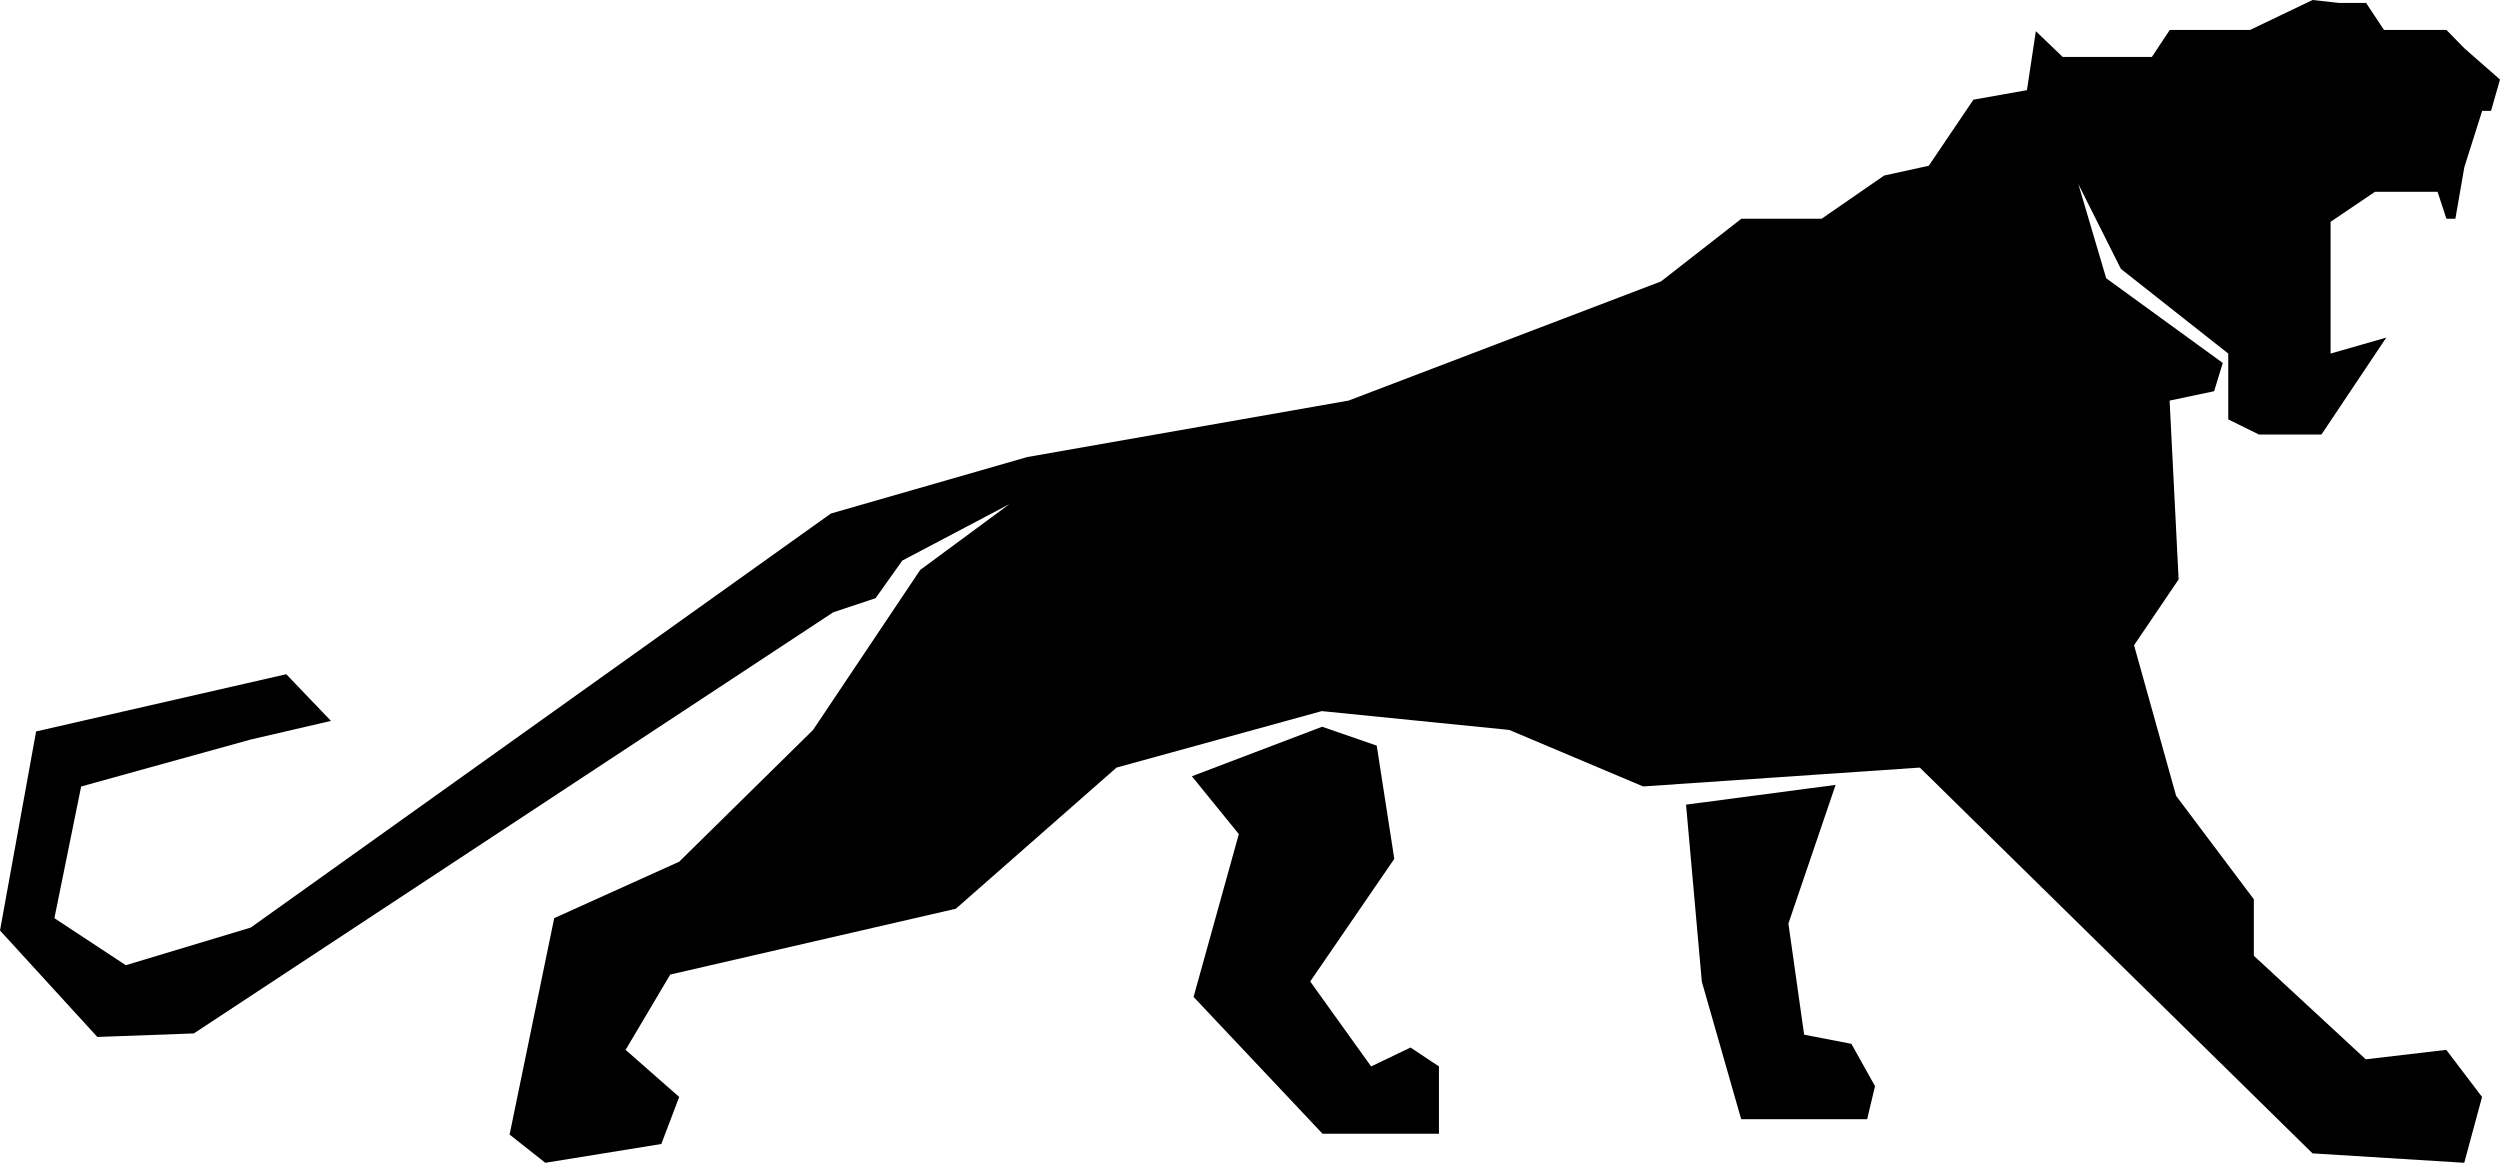
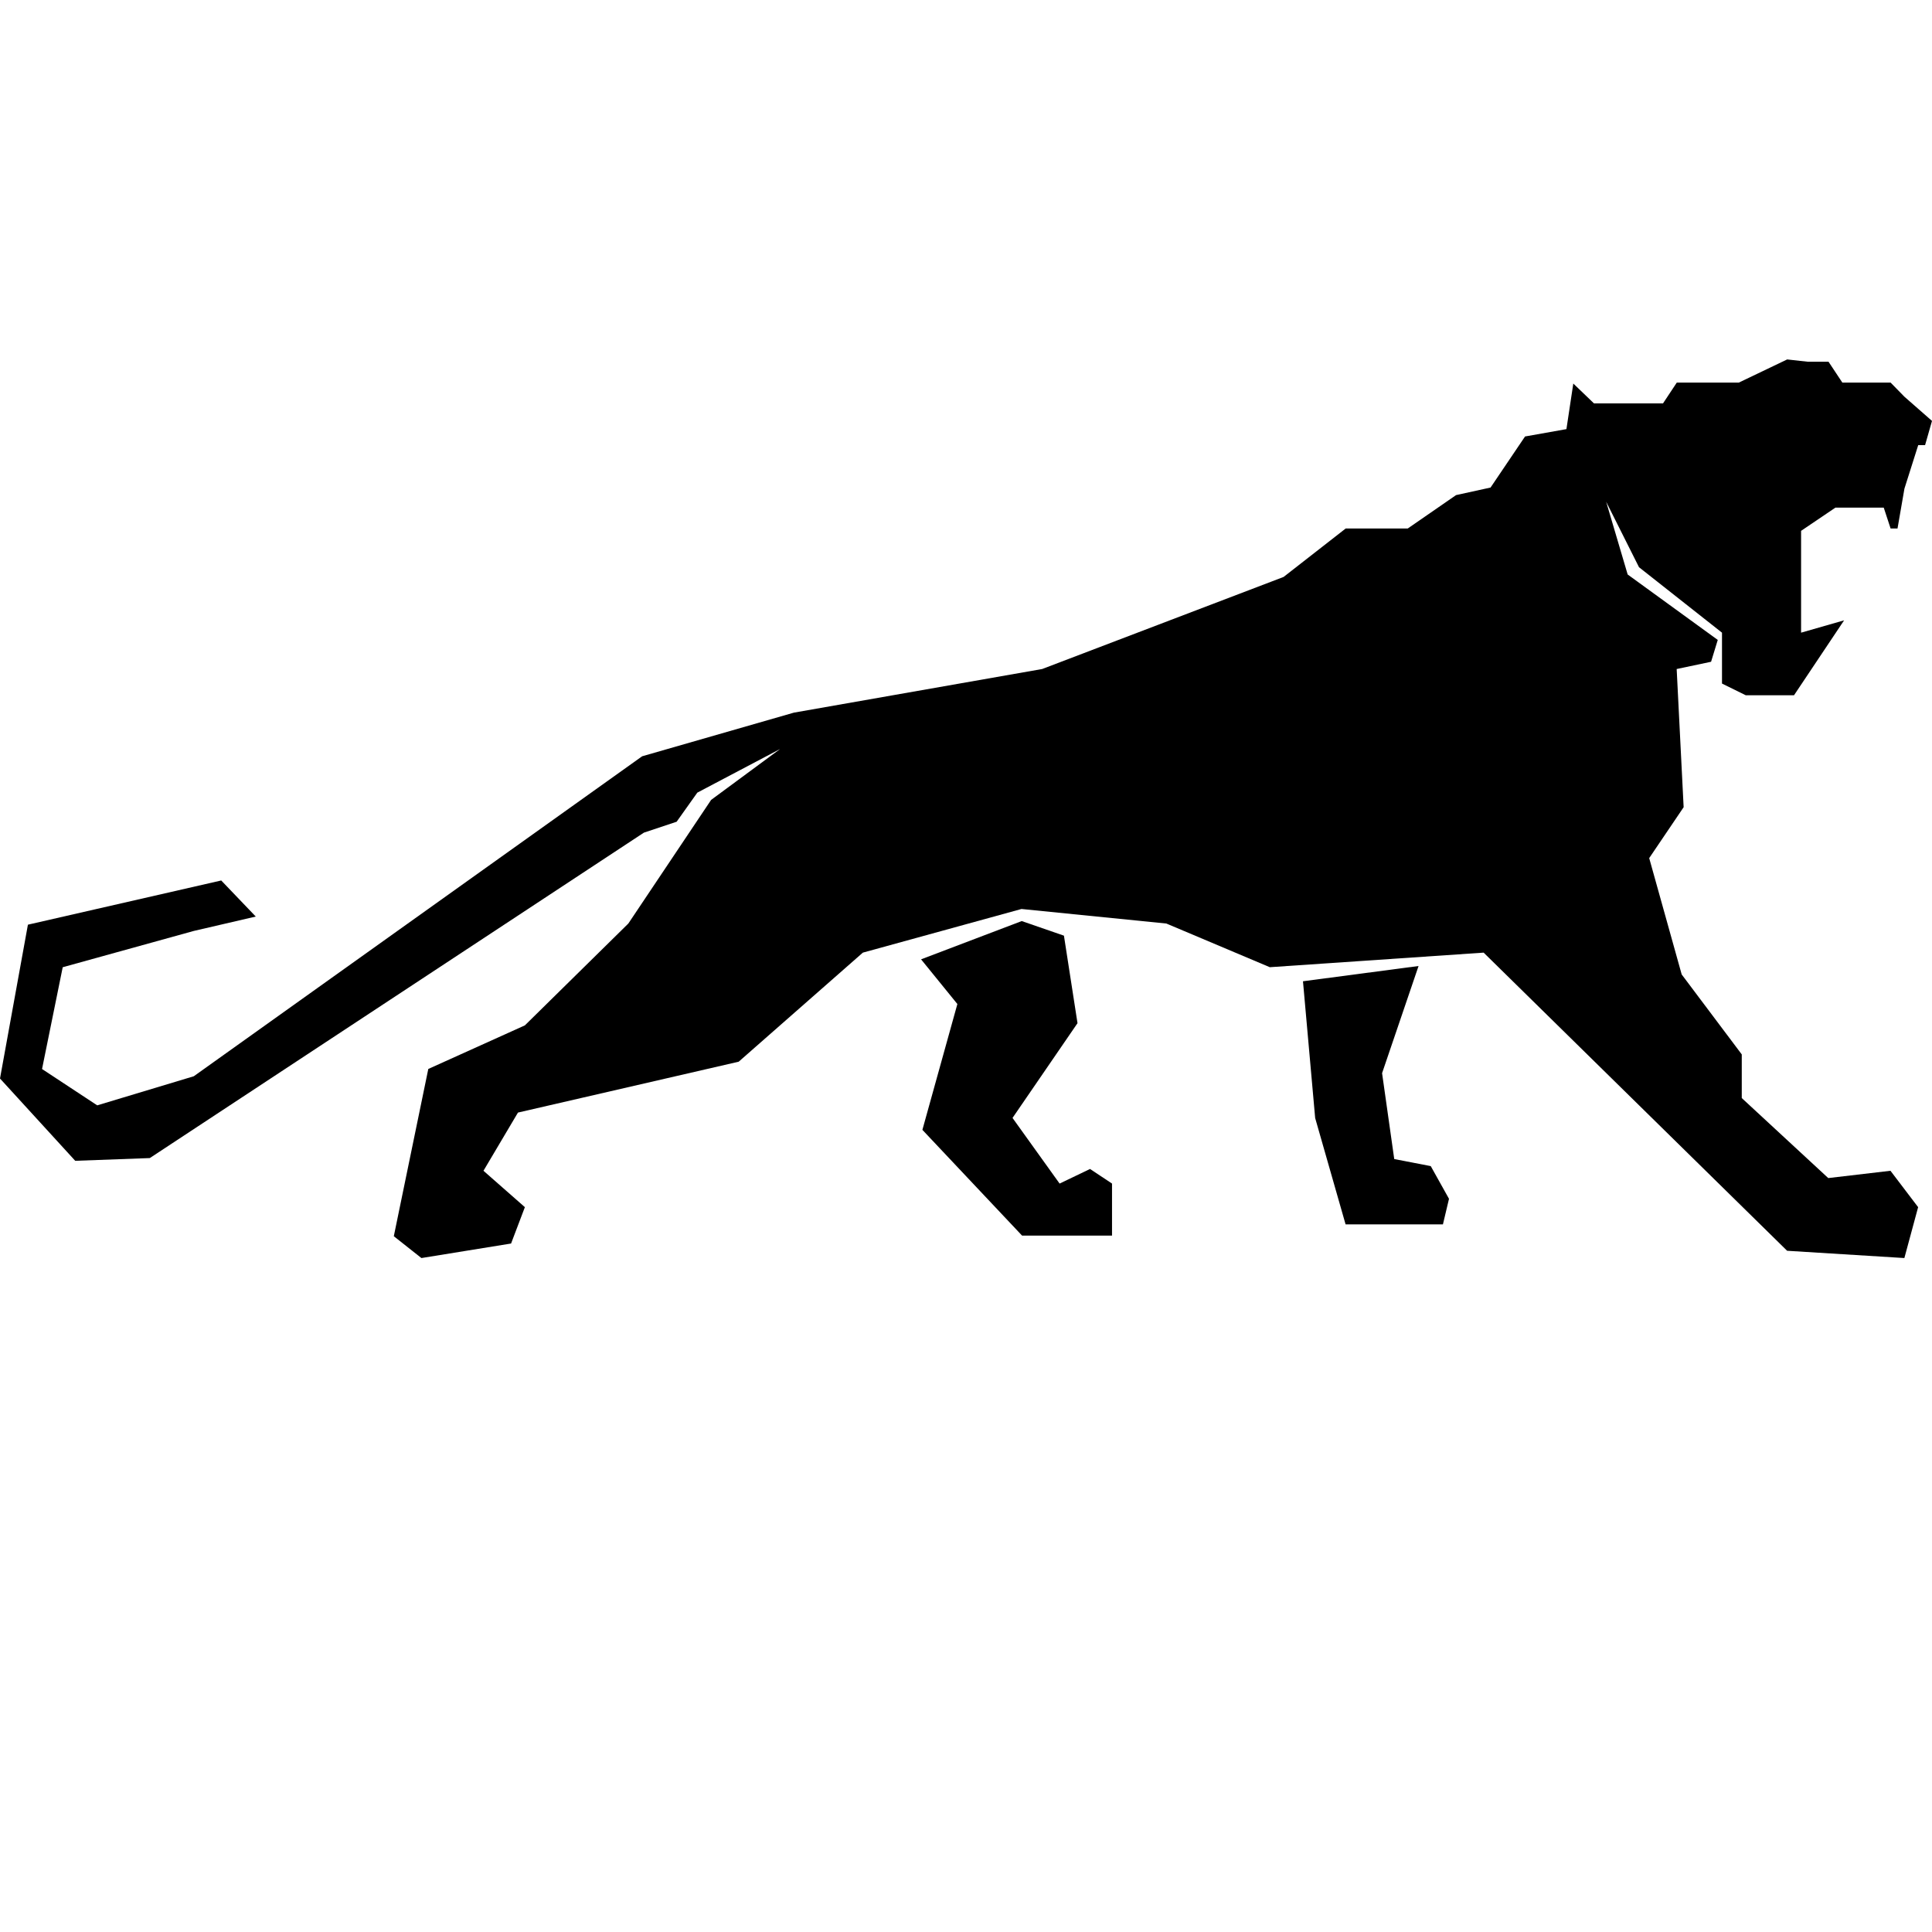
- <svg xmlns="http://www.w3.org/2000/svg" width="172" height="80">
+ <svg xmlns="http://www.w3.org/2000/svg" width="172" height="172" viewBox="0 36 172 36">
  <g fill="#000" fill-rule="evenodd">
    <path d="M57.322 42.129l-43.985 28.97-6.64.244L0 64.017l2.485-13.695 17.21-3.936 3.075 3.212-5.522 1.282-11.665 3.23-1.84 9.061 4.912 3.235 8.597-2.59L57.167 35.33l13.51-3.886 22.106-3.884 21.492-8.197 5.53-4.314h5.523l4.3-2.971 3.072-.674 3.07-4.546 3.684-.655.612-4.057 1.843 1.769h6.143l1.229-1.856h5.525L159.105 0l1.843.204h1.84l1.23 1.856h4.296l1.232 1.26L172 5.473l-.616 2.154h-.61l-1.228 3.873-.616 3.55h-.616l-.61-1.856H163.4l-3.055 2.066v9.065l3.83-1.099-4.459 6.67h-4.298l-2.114-1.041v-4.53l-7.388-5.827-2.924-5.827 1.914 6.474 8.021 5.826-.595 1.944-3.063.646.62 12.302-3.066 4.531 2.893 10.359 5.348 7.118v3.886l7.7 7.123 5.539-.65 2.462 3.24L169.54 80l-10.438-.648-27.018-26.542-19.037 1.297-9.21-3.888-12.896-1.295-14.124 3.886-11.054 9.71-19.65 4.529-3.071 5.181 3.686 3.24-1.229 3.237L37.517 80l-2.457-1.943 3.07-14.89 8.599-3.882 9.21-9.066 7.37-11.006 6.14-4.531-7.37 3.885-1.84 2.59z" />
    <path d="M82 53.407l3.232 3.978-3.114 11.202L90.99 78H99v-4.63l-1.957-1.3-2.71 1.3-4.191-5.844 5.785-8.436-1.208-7.791L90.961 50zm34 1.952L126.29 54l-3.248 9.54 1.083 7.647 3.25.628L129 74.726 128.46 77h-8.667l-2.708-9.466z" />
  </g>
</svg>
